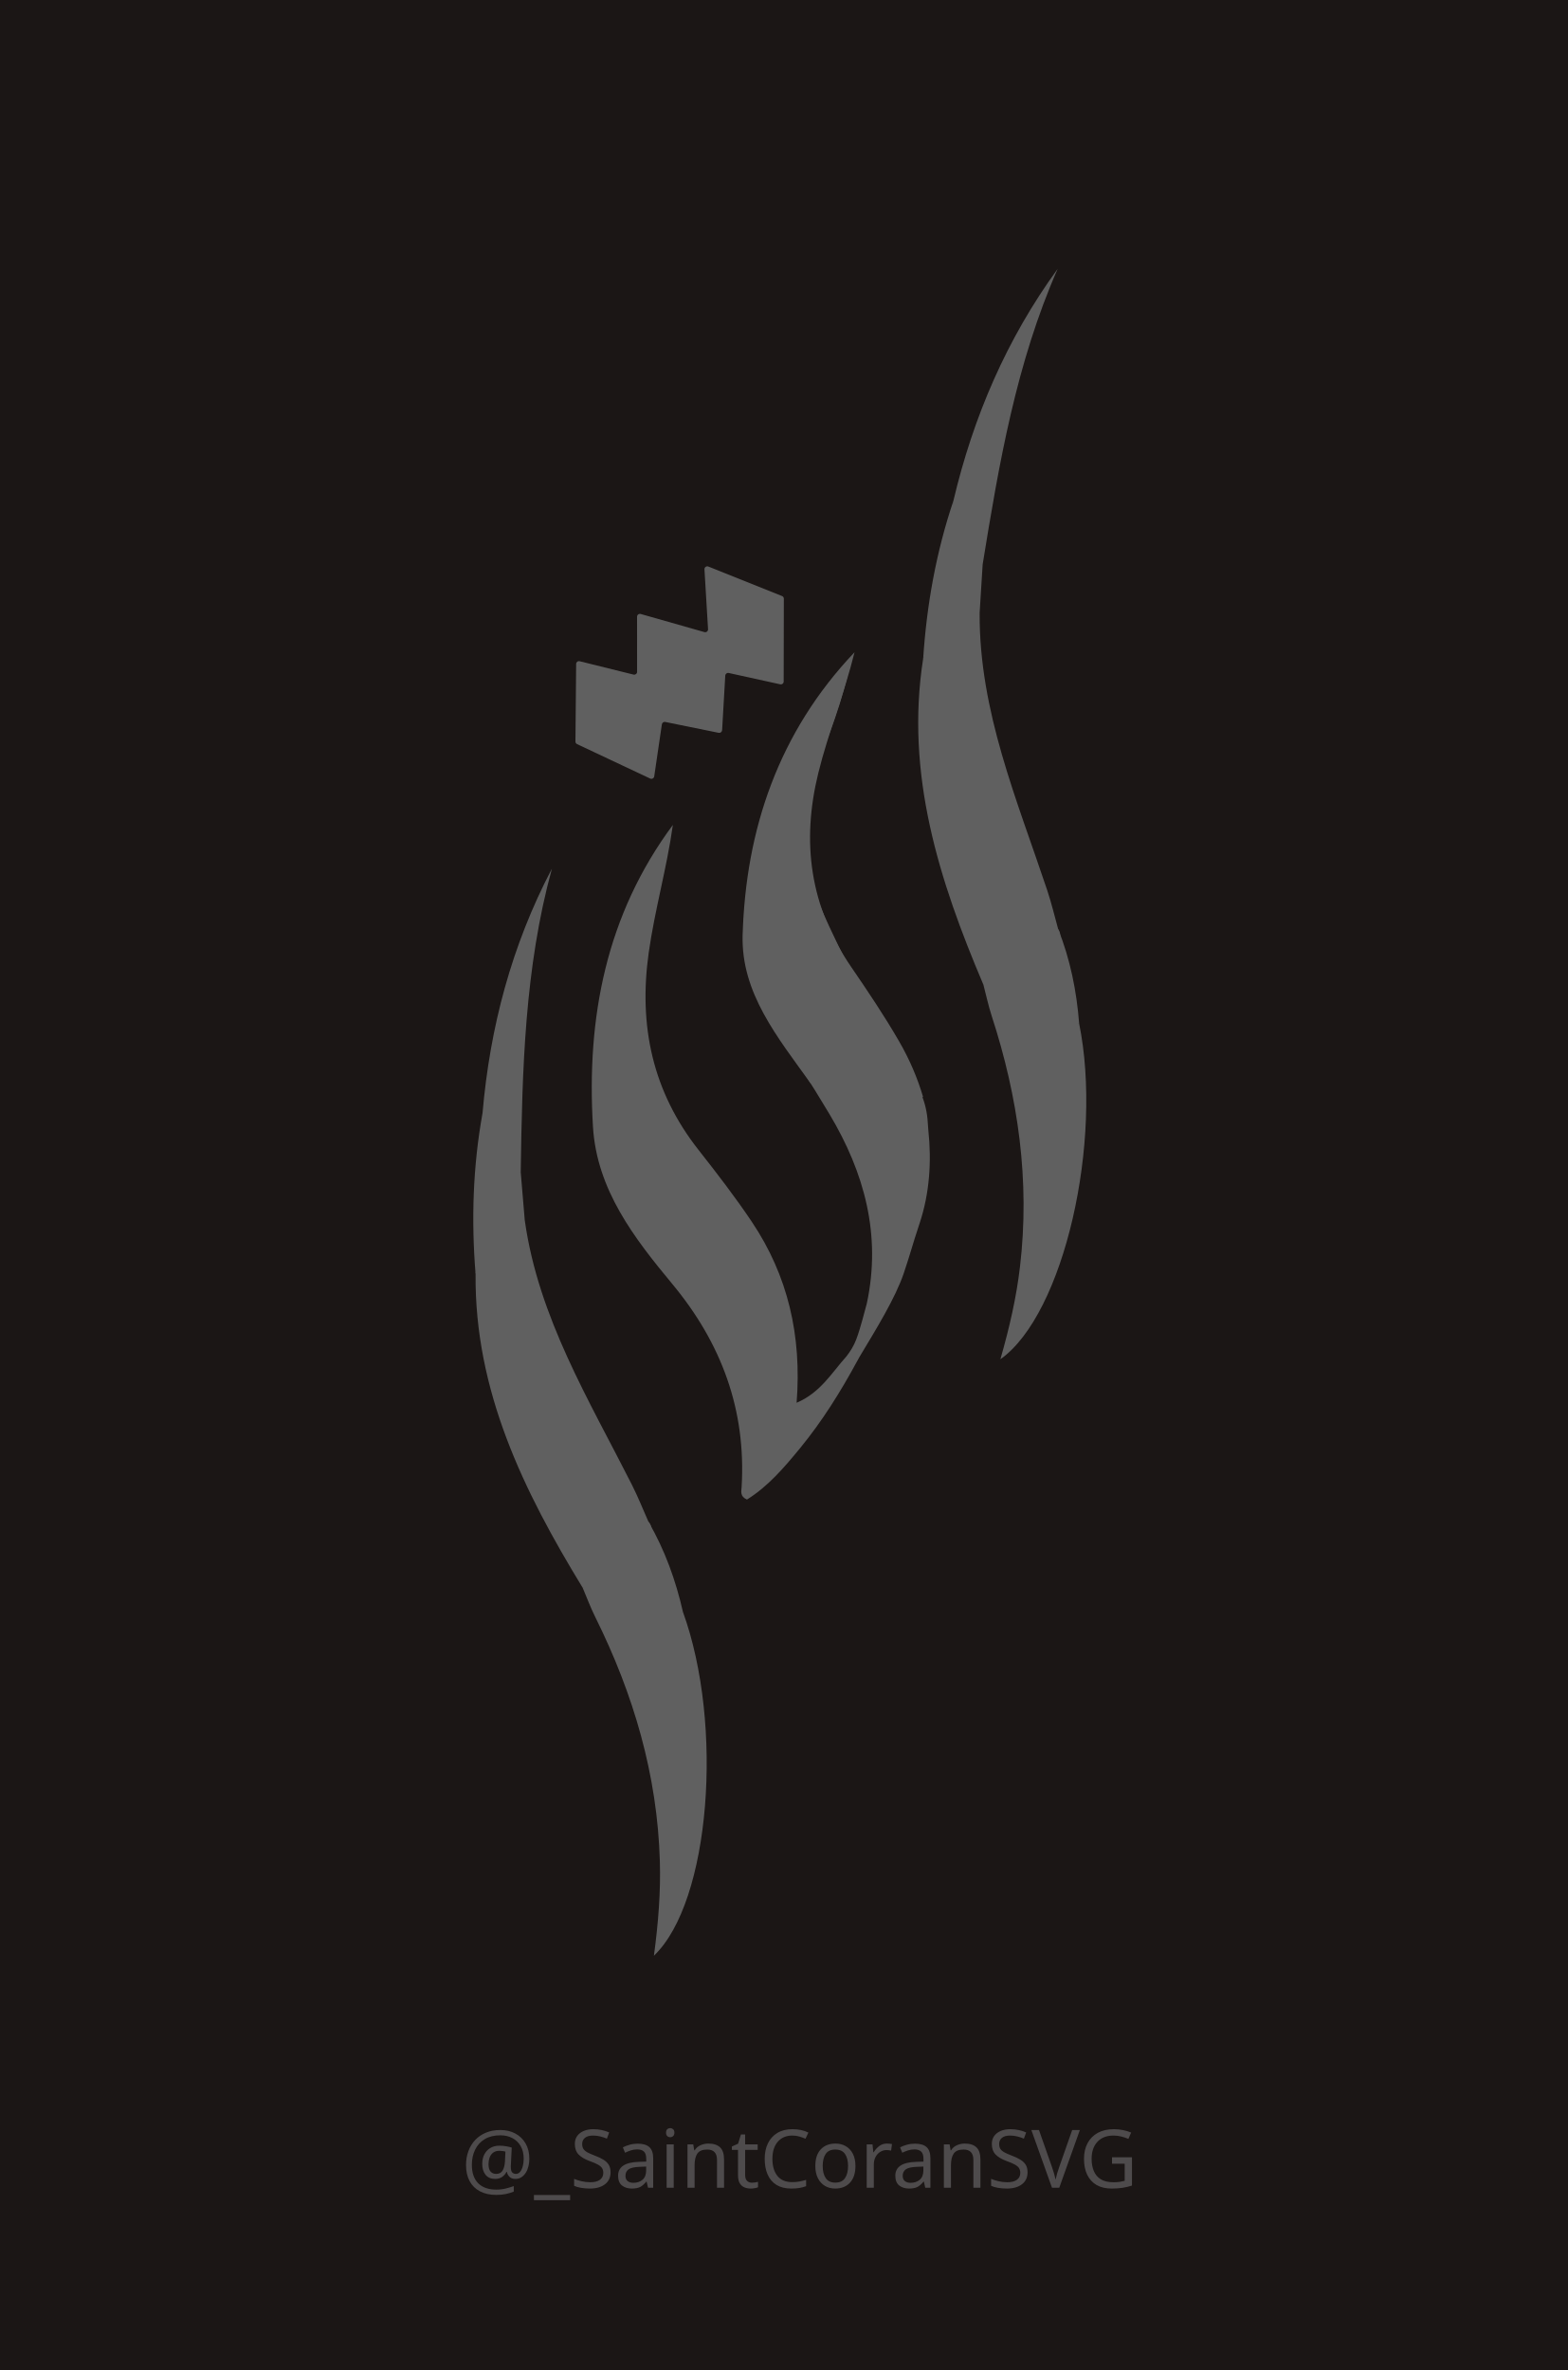
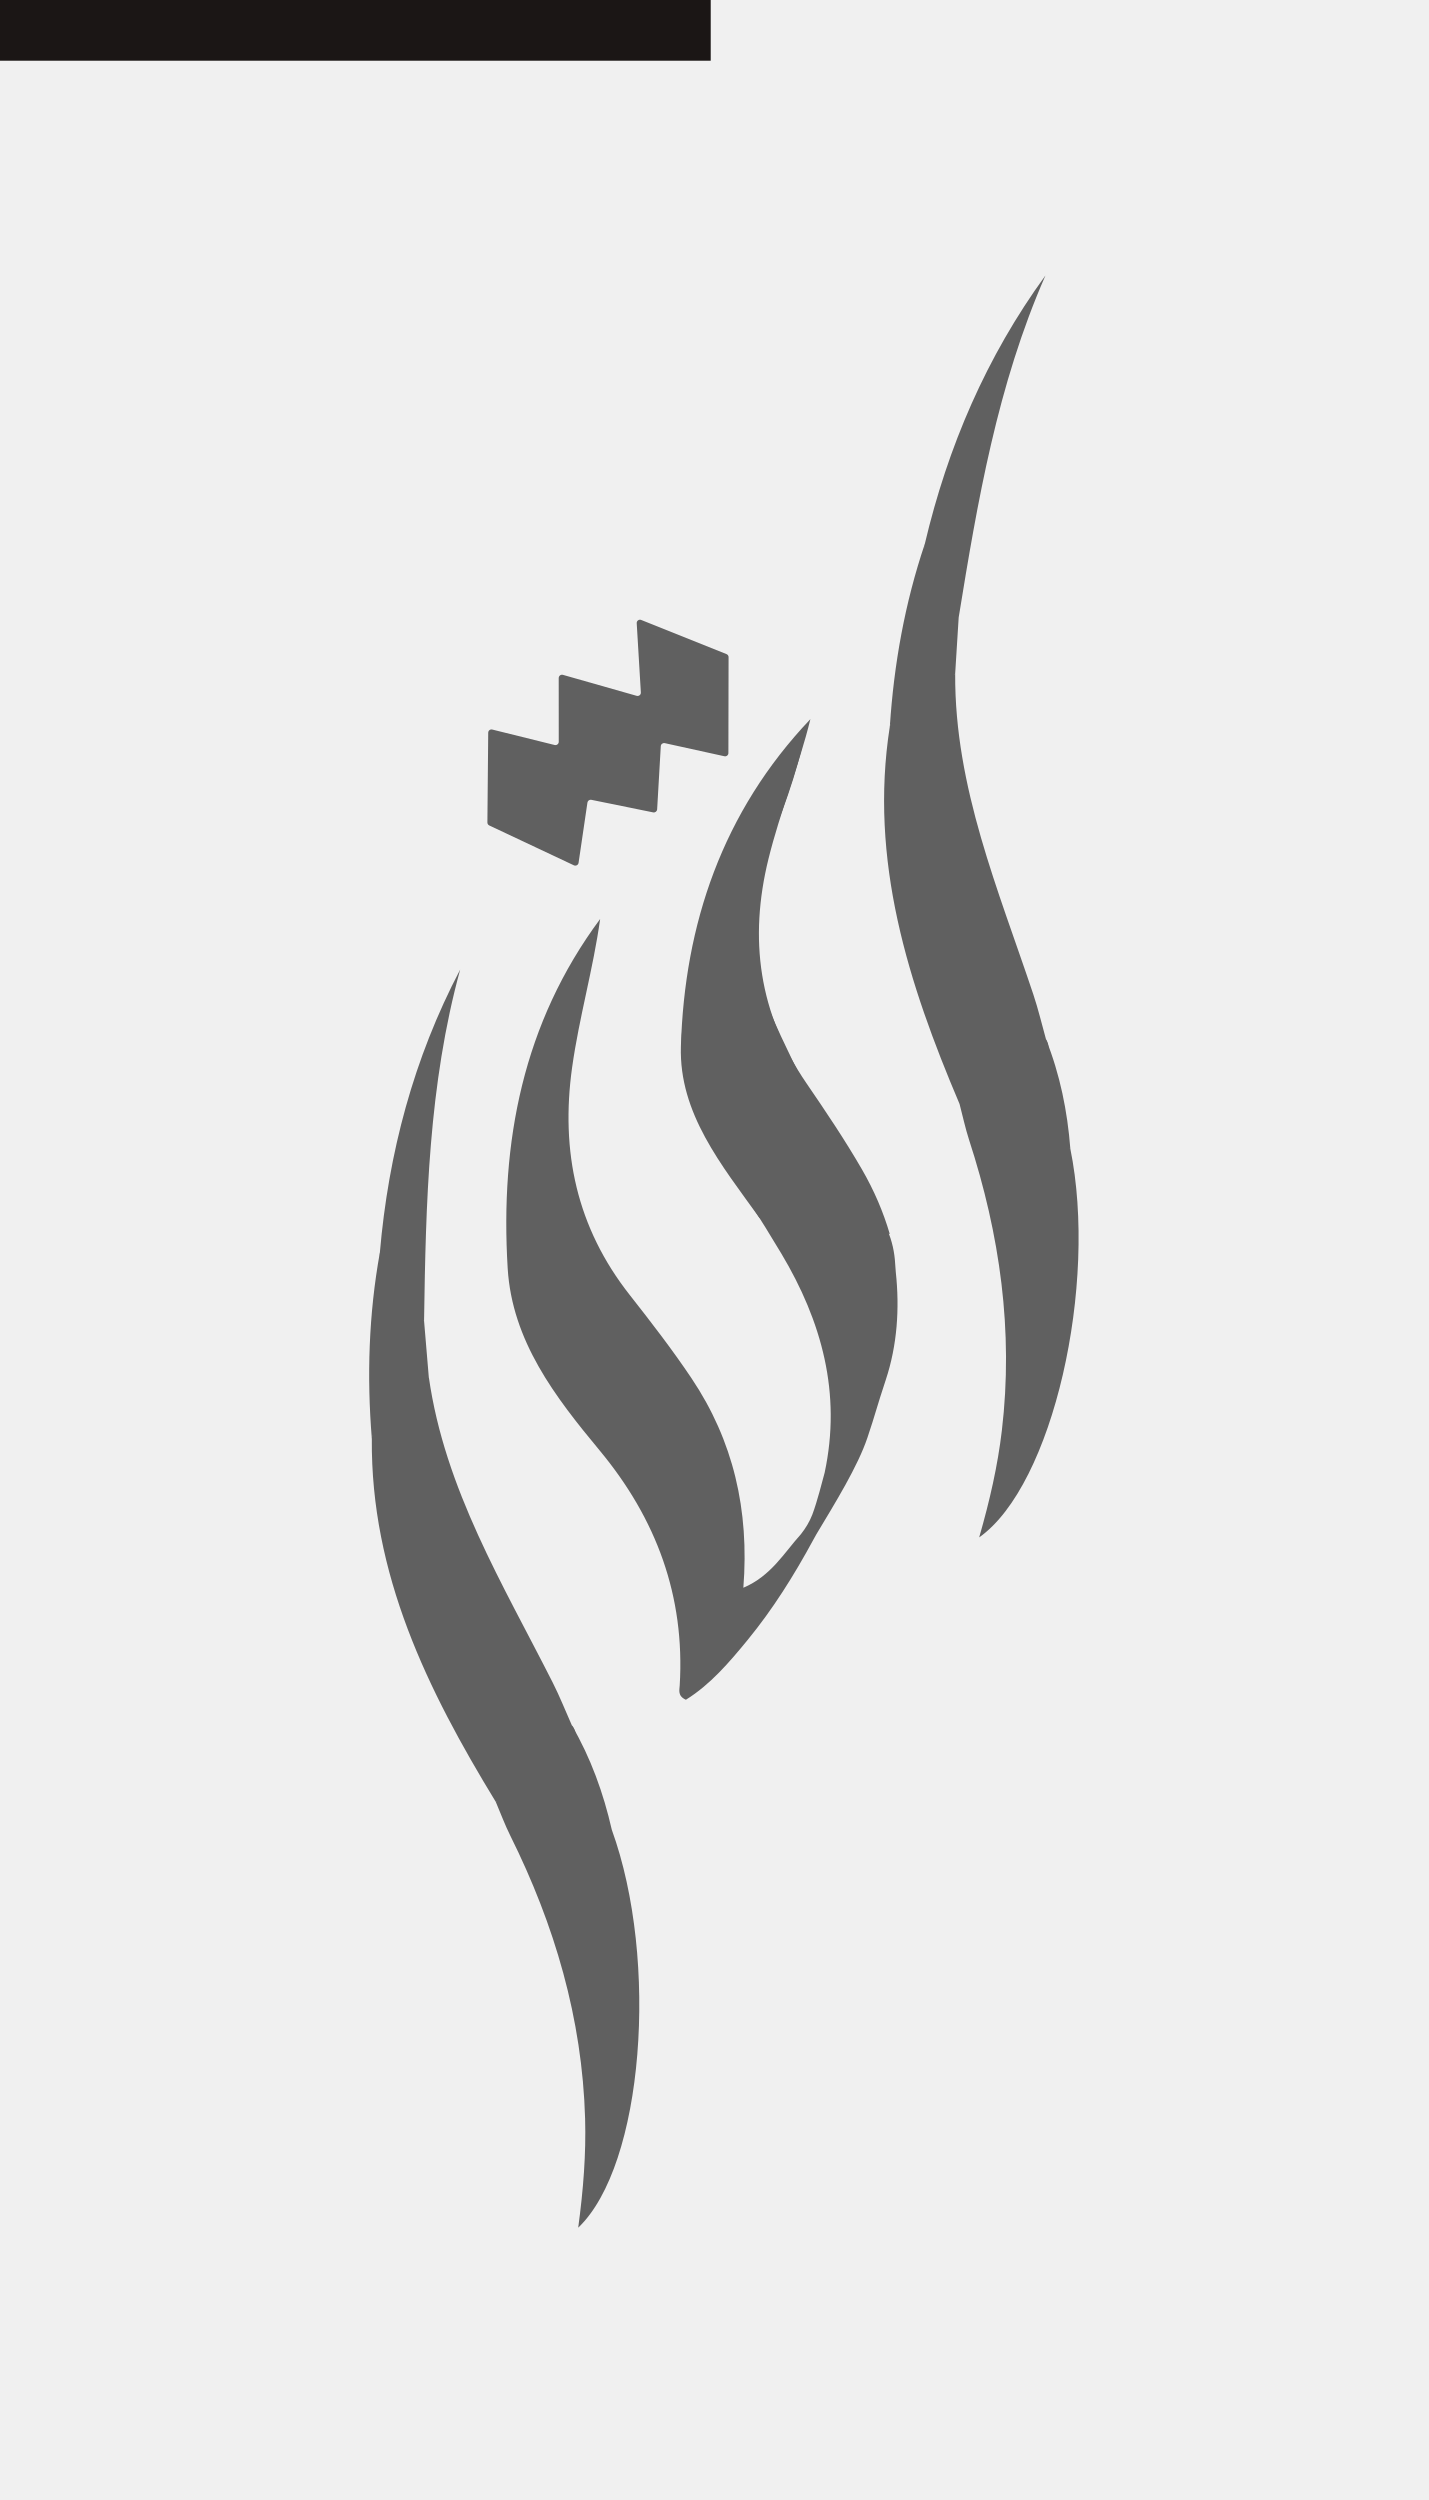
- <svg xmlns="http://www.w3.org/2000/svg" version="1.1" x="0px" y="0px" viewBox="0 0 508 768" style="enable-background:new 0 0 508 768;" xml:space="preserve">
+ <svg xmlns="http://www.w3.org/2000/svg" version="1.1" x="0px" y="0px" viewBox="50 10 400 700" style="enable-background:new 0 0 508 768;" xml:space="preserve">
  <style type="text/css">
	.st0{fill:#1B1615;}
	.st1{fill:#606060;}
	.st2{fill:#4E4B4C;}
	.st3{font-family:'AthelasArabic-Book';}
	.st4{font-size:26.207px;}
	.st5{fill:#B6996F;}
	.st6{fill:#FFFFFF;}
	.st7{fill:#606060;stroke:#1D1D1B;stroke-miterlimit:10;}
</style>
  <g id="Calque_1">
-     <rect x="-1" y="-3" class="st0" width="514" height="776" />
+     <rect x="-1" y="-3" class="st0" width="250" height="30" />
    <g>
      <g>
        <g>
          <path class="st1" d="M278.6,439.57c5.3-8.83,11.56-18.96,14.27-26.99c2.33-6.92,2.55-8.39,5.13-16.17      c3.23-9.73,3.92-20.04,2.82-30.24c-0.08-0.75-0.13-1.5-0.17-2.26c-0.17-3.26-0.87-6.49-2.18-9.48      c-7.32-16.76-18.83-31.43-26.65-47.66c-8.73-18.12-15.73-33.57-9.79-52.92c0.83-2.45,0.75-4.57-2.04-5.72      c-7.06,11.68-12.01,24.28-16.23,37.22c-5.45,16.7-3.42,32.22,6.56,46.82c6.44,9.42,12.61,19.05,18.46,28.84      c11.32,18.95,16.87,39.15,12.12,61.34c-0.65,2.38-2.08,8.11-3.41,11.62c-0.02,0.05-0.04,0.09-0.05,0.14      c-0.76,1.97-1.87,3.8-3.18,5.46l0,0c-4.71,5.21-8.35,11.7-16.12,15c1.71-21.8-2.83-41.22-14.5-58.63      c-5.38-8.03-11.32-15.72-17.3-23.33c-14.88-18.9-19.44-40.21-16.14-63.79c1.96-13.97,5.9-27.51,7.84-41.5      c-21.62,29.14-28.03,62.47-25.89,97.8c1.24,20.39,13.33,36.04,25.76,51.02c15.89,19.16,23.92,40.78,22.41,65.78      c-0.08,1.29-0.62,2.97,1.73,4.01c6.83-4.24,12.11-10.43,17.27-16.72c7.11-8.68,13.03-18.15,18.37-28" />
          <path class="st1" d="M262.04,253.85c-0.68-1.91-1.36-3.81-2.04-5.72c4.08-11.34,5.64-19.13,14.64-29.13      C271.42,231.98,267.3,241.91,262.04,253.85z" />
        </g>
        <g>
          <path class="st1" d="M317.45,198.74c-0.16,31.74,12.11,60.42,21.89,89.72c1.38,4.13,2.38,8.39,3.55,12.58      c1.21,1.79,0.52,3.69,0.34,5.56c-0.39,1.11-1.16,2.04-1.54,3.16c-4.3,12.79-10.54,15.32-23.03,9.32      c-14.34-33.75-25.36-68.11-19.52-105.61C300.89,205.49,308.04,199.73,317.45,198.74z" />
          <path class="st1" d="M318.67,319.09c4.57-0.08,9.24-0.8,13.68-0.08c5.61,0.91,5.33-3.07,6.17-6.16      c0.71-2.61-0.44-6.17,3.95-6.48c4.76,5.64,2.52,11.49,0.47,17.3c-0.75,2.12-2.46,3.04-4.66,3.42c-8.72,1.5-8.72,1.53-4.68,10.25      c4.41-4.78,9.93-6.31,16.08-5.75c7.81,38.18-4.86,94.3-25.51,108.88c3.01-10.47,5.19-20.11,6.35-29.92      c3.29-27.85-0.55-54.91-9.19-81.42C320.27,325.84,319.55,322.44,318.67,319.09z" />
          <path class="st1" d="M308.95,162.28c6.43-27.22,17.26-52.44,33.78-75.15c-13.45,30.64-19.01,63.16-24.3,95.76      c-1.77,1.5-3.51,3.08-5.87,3.59c-4.61,1-7.37-0.39-7.23-5.62C305.52,174.46,308.2,168.56,308.95,162.28z" />
          <path class="st1" d="M308.95,162.28c0.09,4.32-0.24,8.49-1.86,12.65c-1.11,2.85-1.85,6.35,0.37,9.08      c2.82,3.46,4.97-0.94,7.54-1.06c1.14-0.05,2.29-0.04,3.43-0.06c-0.33,5.29-0.66,10.57-0.99,15.86      c-6.05,4.97-14.92,6.43-18.29,14.74C300.29,196,303.35,178.9,308.95,162.28z" />
          <path class="st1" d="M349.69,331.59c-2.07,1.01-4.29,3.08-6.2,2.82c-6.1-0.83-7.44,3.01-8.2,8.74      c-5.14-4.7-6.44-10.05-7.88-15.12c-0.89-3.16,0.99-5.02,4.48-4.46c2.96,0.48,6.81,4.08,8.63,0.43      c1.82-3.65,3.62-7.99,3.08-12.52c-0.21-1.73-0.74-3.41-1.13-5.12c0.14-1.77,0.28-3.55,0.42-5.32      C346.8,310.86,348.87,321.09,349.69,331.59z" />
        </g>
        <path class="st1" d="M186.7,215.15l-0.23,25.14c0,0.36,0.2,0.69,0.53,0.84l23.69,11.16c0.56,0.26,1.22-0.09,1.31-0.7l2.48-16.87     c0.08-0.52,0.58-0.88,1.1-0.77l17.31,3.52c0.55,0.11,1.07-0.29,1.11-0.85l1.02-17.69c0.03-0.57,0.57-0.97,1.12-0.85l16.69,3.67     c0.6,0.13,1.17-0.35,1.12-0.97l0.05-26.84c-0.02-0.34-0.24-0.64-0.55-0.78l-23.88-9.56c-0.63-0.28-1.33,0.21-1.29,0.9l1.16,19.39     c0.04,0.64-0.56,1.12-1.18,0.94l-20.64-5.87c-0.59-0.17-1.18,0.28-1.18,0.89l0.01,17.85c0,0.6-0.56,1.04-1.15,0.9l-17.44-4.32     C187.27,214.12,186.71,214.55,186.7,215.15z" />
        <g>
          <path class="st1" d="M170.07,395.58c4.46,31.42,20.77,58.02,34.71,85.58c1.96,3.88,3.57,7.95,5.34,11.93      c1.45,1.59,1.05,3.57,1.15,5.45c-0.22,1.16-0.85,2.19-1.06,3.35c-2.39,13.28-8.19,16.69-21.43,12.57      c-19.1-31.3-35-63.69-34.67-101.64C154.67,404.66,160.91,397.92,170.07,395.58z" />
          <path class="st1" d="M188.79,514.46c4.51-0.75,9.03-2.14,13.52-2.07c5.68,0.08,4.82-3.81,5.21-6.99      c0.33-2.68-1.33-6.05,2.97-6.98c5.53,4.88,4.17,11,2.98,17.04c-0.43,2.21-1.99,3.37-4.11,4.06c-8.41,2.75-8.4,2.79-3.14,10.82      c3.67-5.37,8.9-7.69,15.08-8.02c13.28,36.64,8.91,94.01-9.4,111.43c1.45-10.8,2.21-20.66,1.93-30.53      c-0.8-28.03-8.53-54.24-20.94-79.22C191.35,520.91,190.15,517.65,188.79,514.46z" />
          <path class="st1" d="M156.36,360.74c2.4-27.87,9.45-54.39,22.49-79.26c-8.85,32.27-9.62,65.26-10.11,98.27      c-1.54,1.74-3.03,3.56-5.28,4.41c-4.41,1.66-7.35,0.68-7.97-4.51C154.73,373.29,156.52,367.06,156.36,360.74z" />
          <path class="st1" d="M156.36,360.74c0.71,4.26,0.99,8.44,0,12.79c-0.68,2.98-0.91,6.55,1.69,8.92c3.29,3.01,4.78-1.65,7.3-2.15      c1.12-0.22,2.26-0.37,3.38-0.55c0.44,5.28,0.89,10.55,1.33,15.83c-5.26,5.8-13.82,8.53-15.95,17.24      C152.69,395.36,153.24,377.99,156.36,360.74z" />
          <path class="st1" d="M221.3,522.32c-1.91,1.3-3.8,3.68-5.72,3.69c-6.15,0.06-6.92,4.06-6.84,9.84c-5.77-3.9-7.84-9.01-10-13.81      c-1.34-2.99,0.24-5.11,3.78-5.06c3,0.04,7.33,3.04,8.6-0.83c1.27-3.87,2.42-8.43,1.22-12.83c-0.46-1.68-1.23-3.27-1.86-4.9      c-0.12-1.77-0.24-3.55-0.36-5.32C215.42,502.23,218.96,512.05,221.3,522.32z" />
        </g>
        <polygon class="st1" points="265.64,233 257.14,253.11 261.64,249    " />
        <polygon class="st1" points="265.35,246.21 260.6,259.33 260.6,253.11    " />
        <polygon class="st1" points="261.37,257.22 260.1,261.95 260.64,258    " />
        <polygon class="st1" points="267.32,229.26 249.41,269.69 257.74,259.59    " />
        <g>
          <path class="st1" d="M299.13,355.5c-1.81-6.17-4.38-12.18-7.78-18.06c-4.76-8.24-10.11-16.19-15.51-24.08      c-13.44-19.59-16.17-40.52-10.67-62.86c3.26-13.24,8.5-25.88,11.74-39.14c-24.65,25.94-35.25,57.49-36.26,91.65      c-0.55,18.71,11.35,33.15,22,48L299.13,355.5z" />
        </g>
      </g>
    </g>
-     <g>
-       <text transform="matrix(1 0 0 1 149.5017 708.9355)" class="st2 st3 st4">@_SaintCoranSVG</text>
-     </g>
  </g>
  <g id="Calque_2">
</g>
  <g id="Calque_3">
</g>
</svg>
